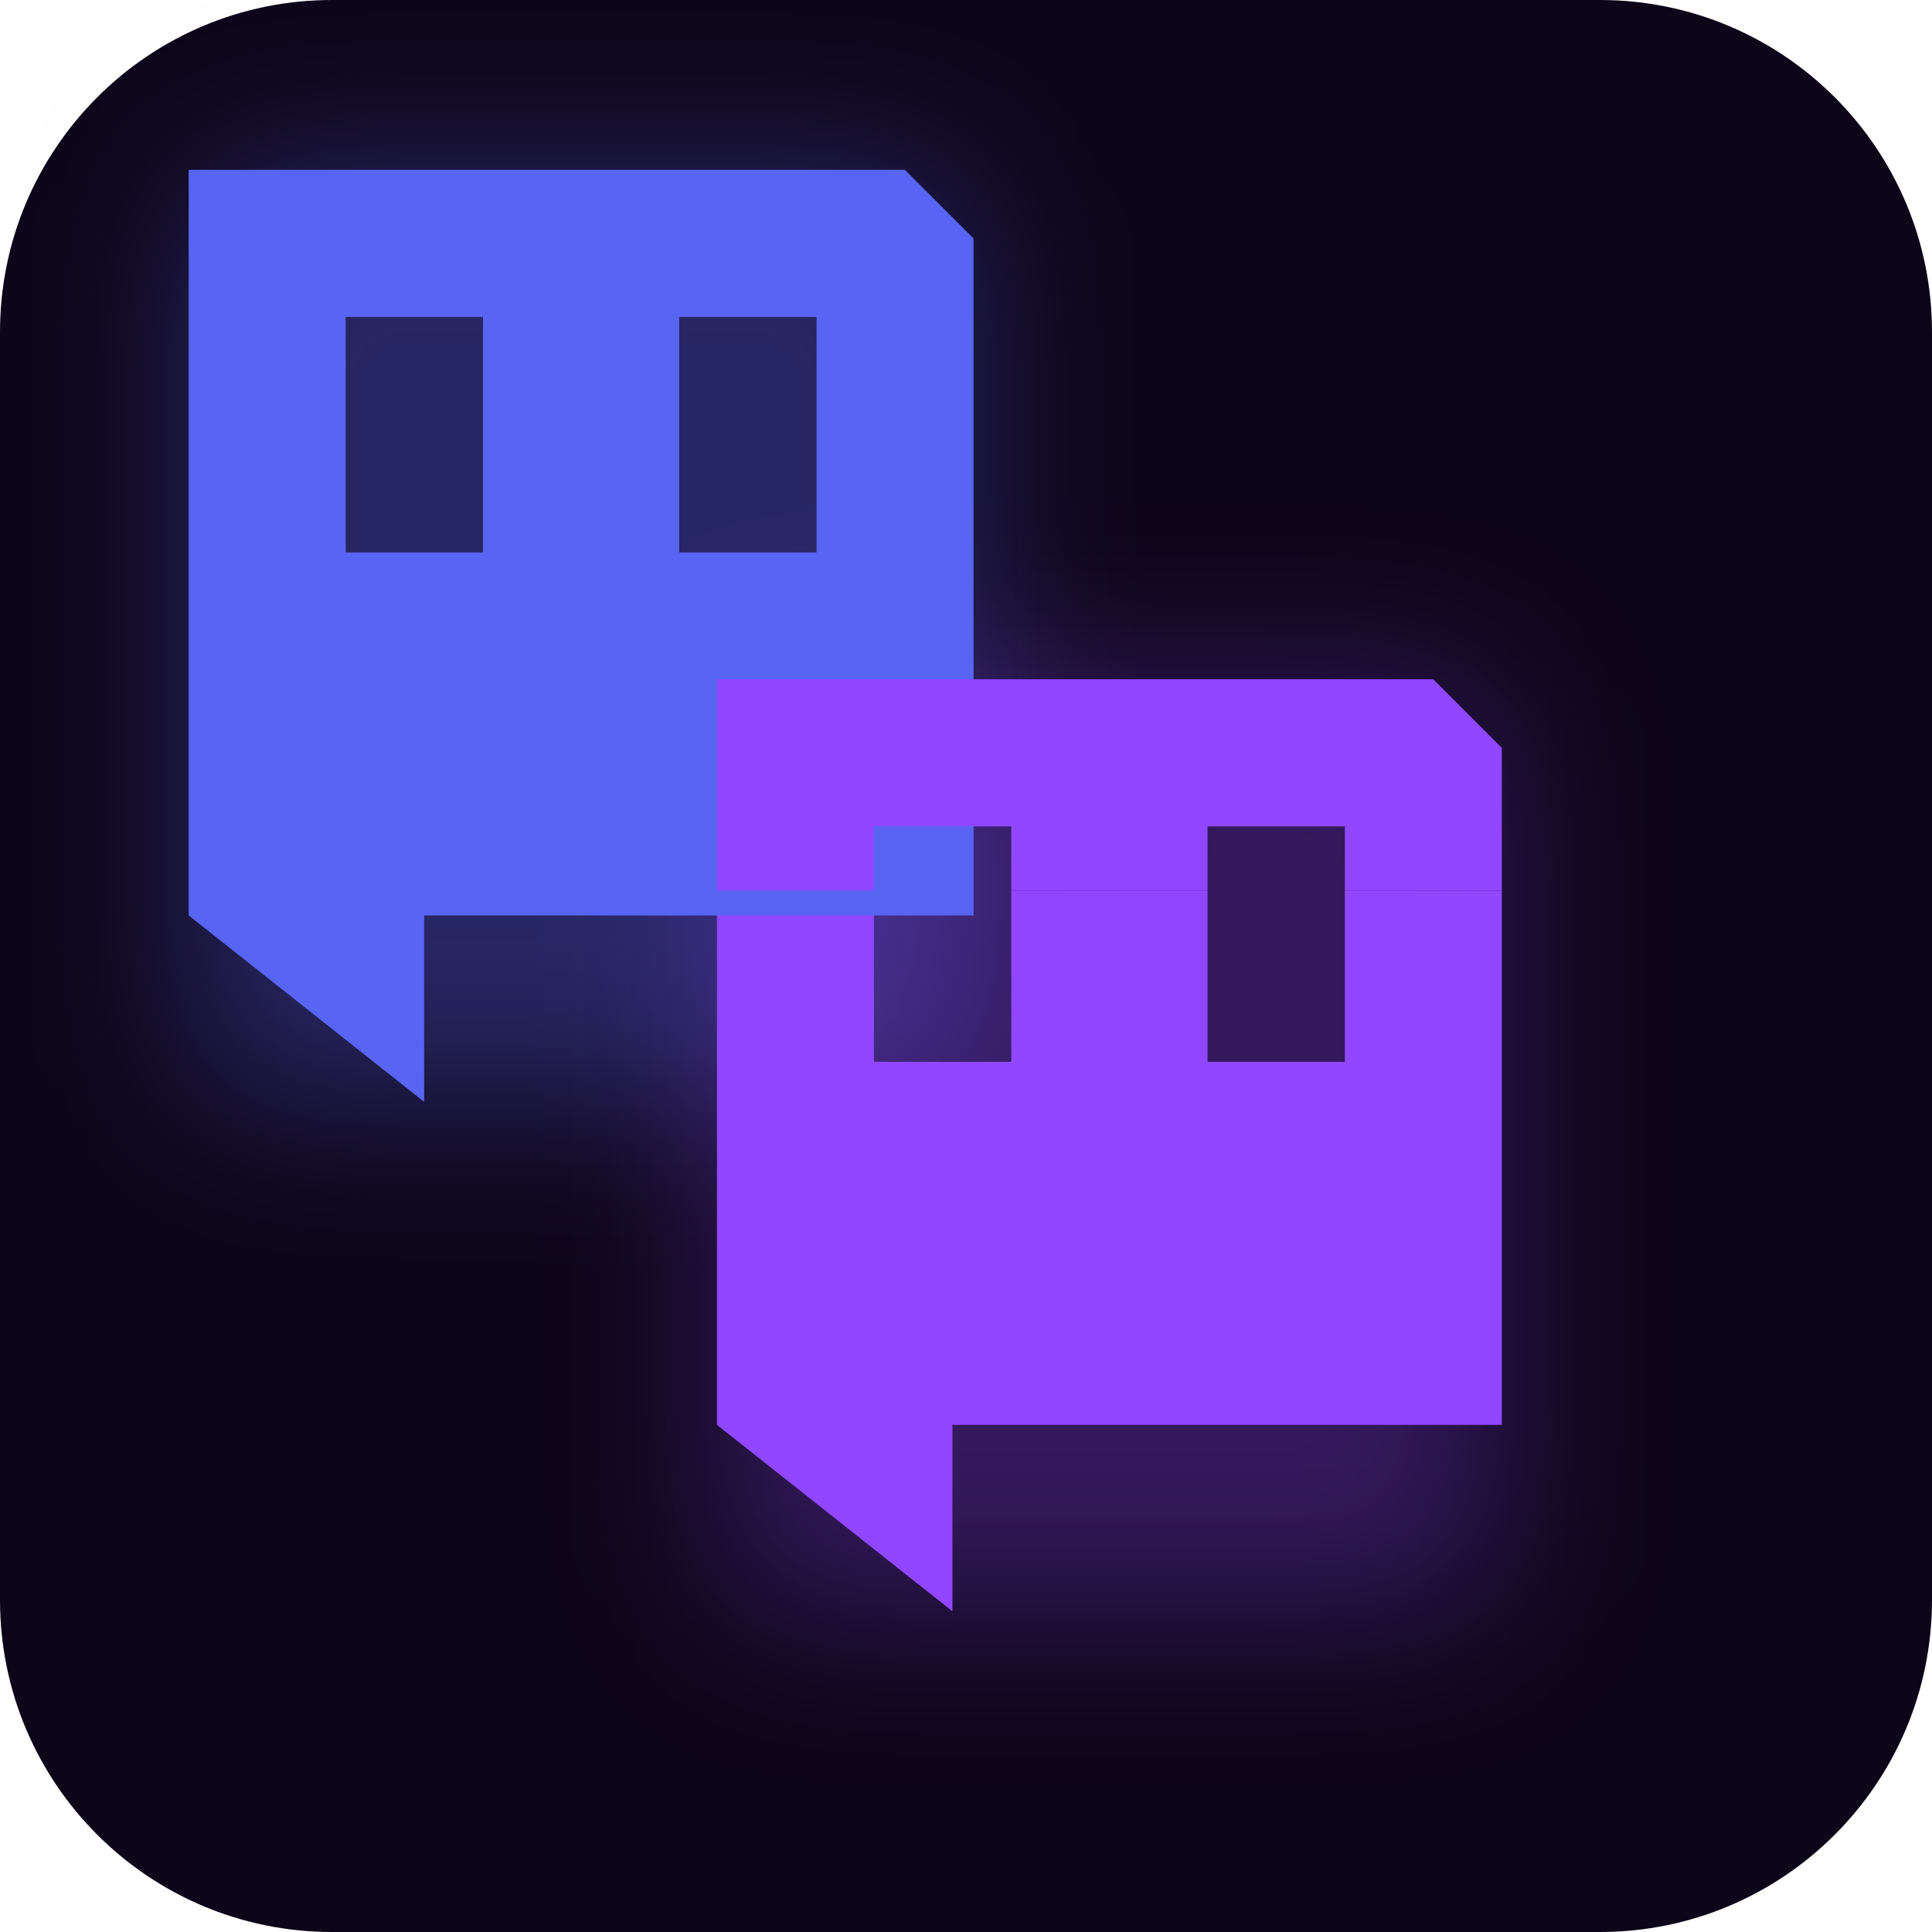
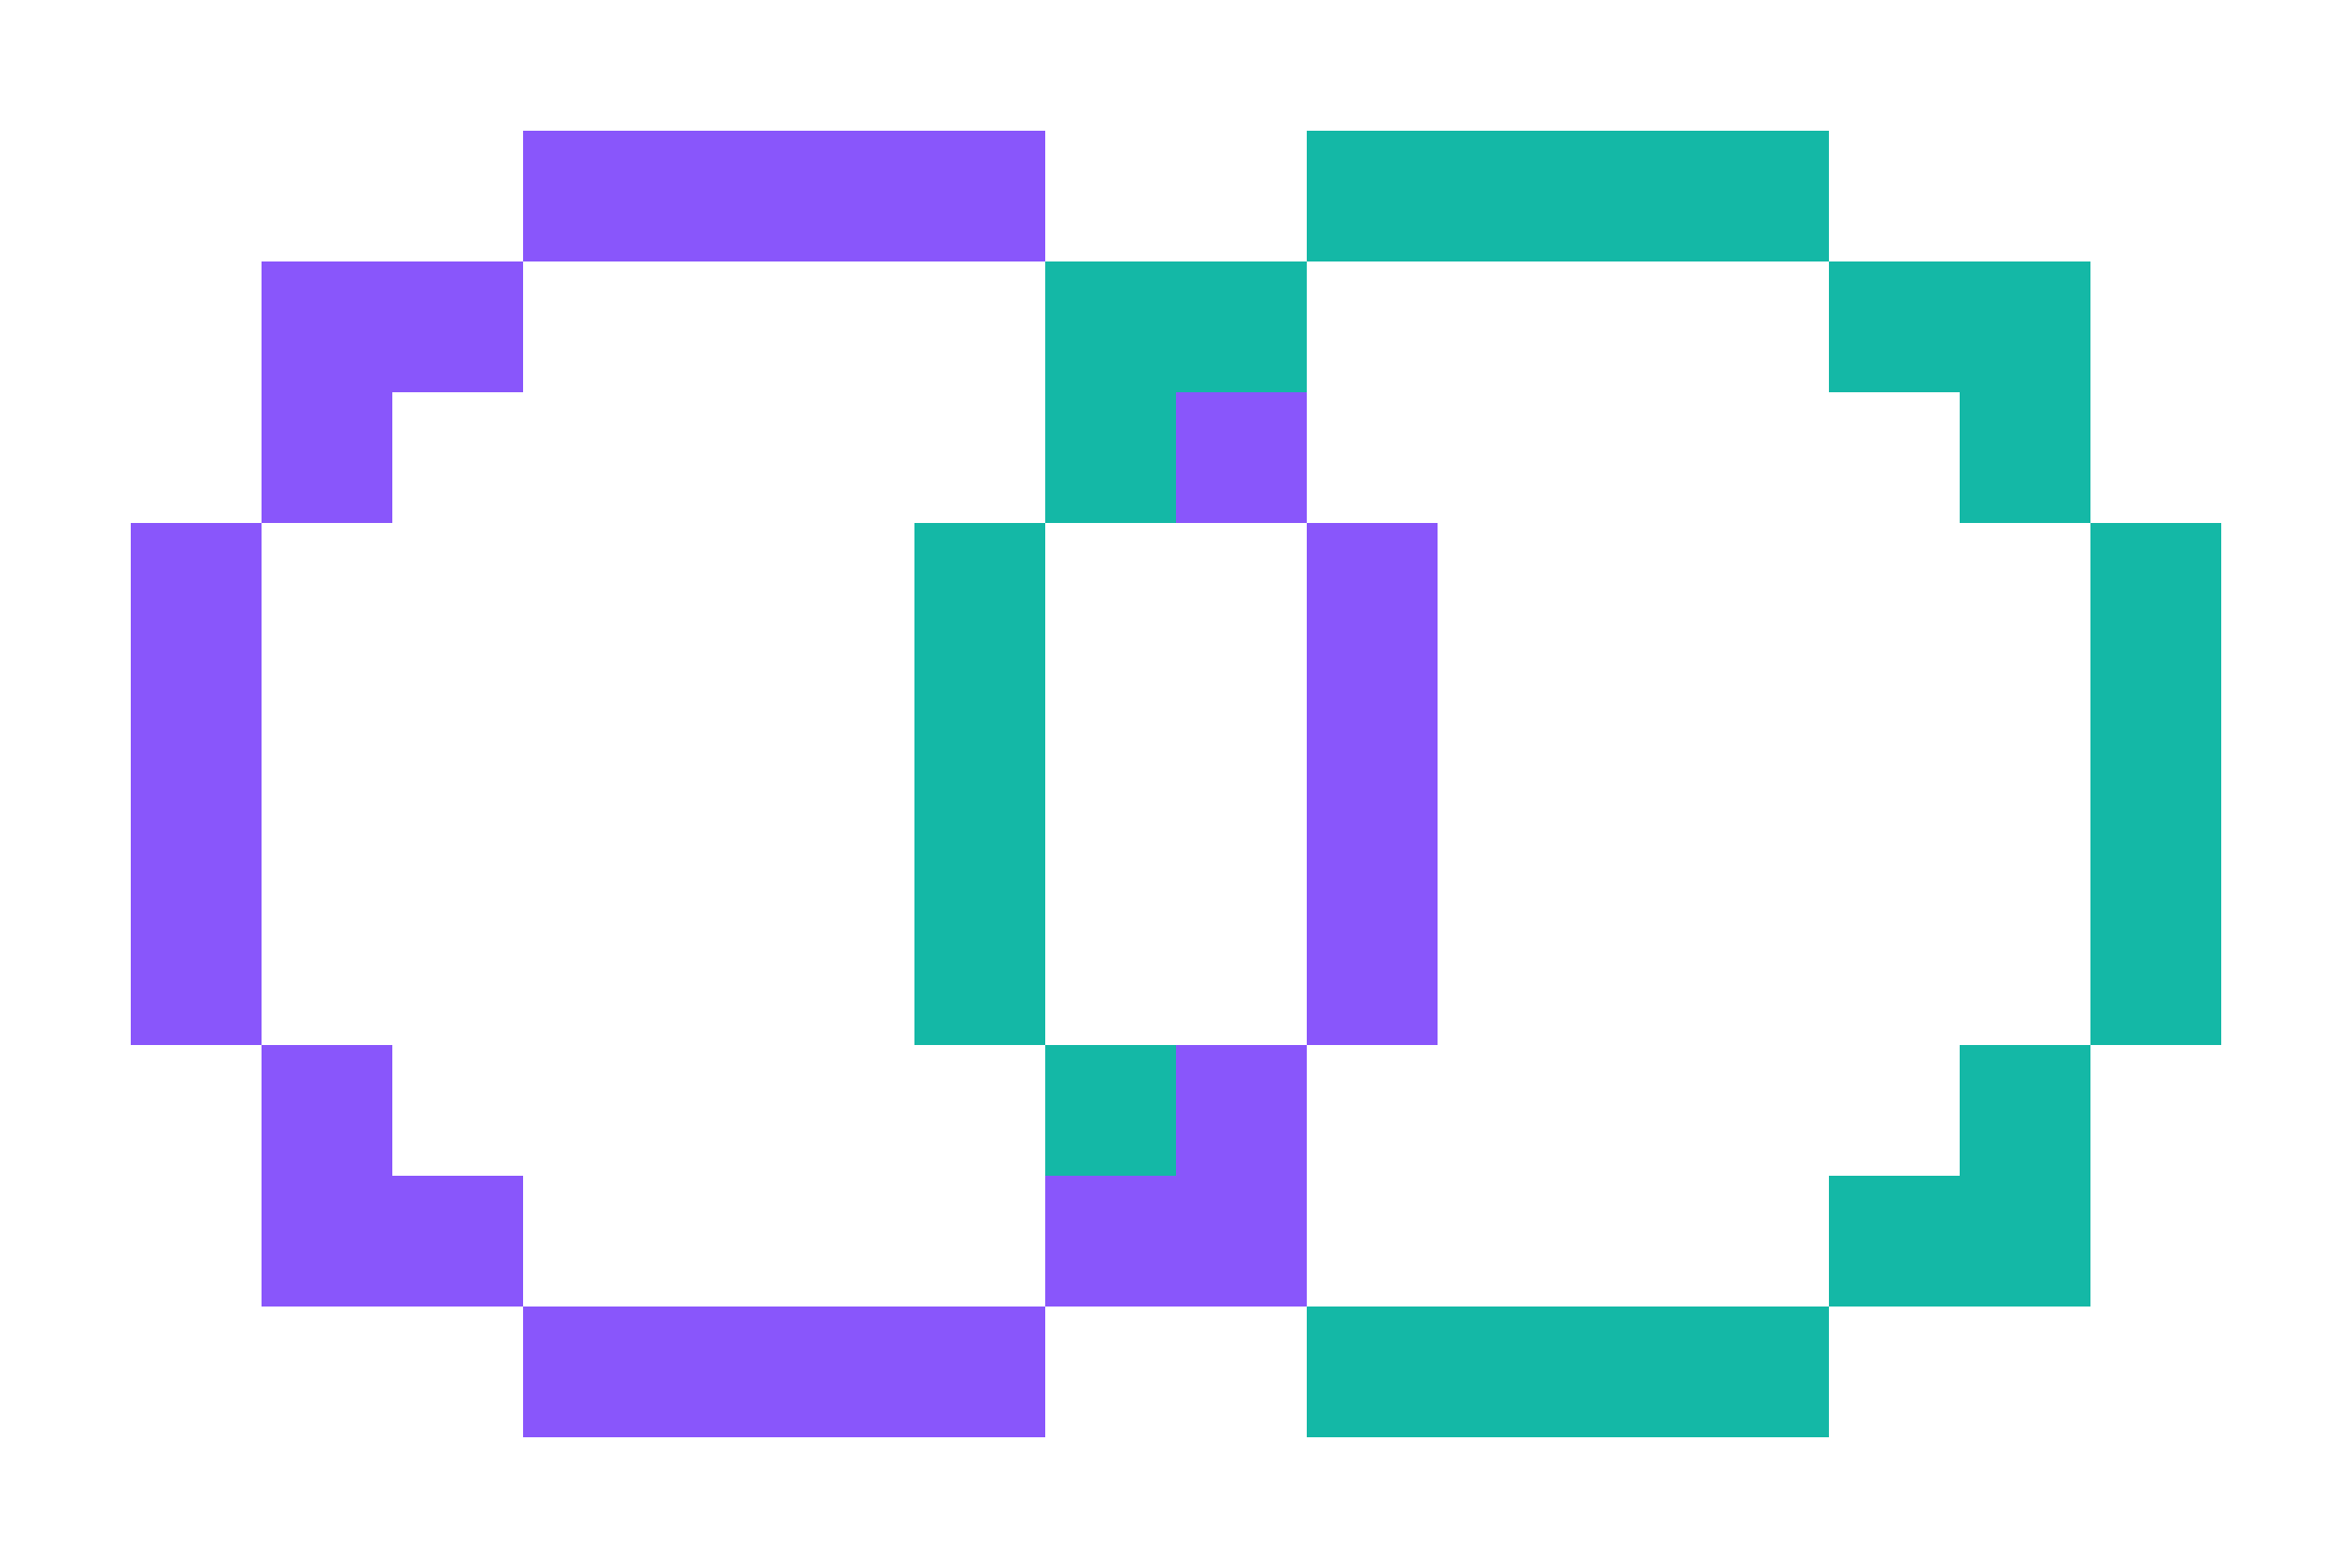
- <svg xmlns="http://www.w3.org/2000/svg" viewBox="0 0 512 512" width="512" height="512">
-   <defs>
-     <clipPath id="P-behind">
-       <rect x="0" y="236" width="512" height="276" />
-     </clipPath>
-     <clipPath id="P-front">
-       <rect x="0" y="0" width="512" height="236" />
-     </clipPath>
-     <filter id="halo" x="-60%" y="-60%" width="220%" height="220%">
-       <feGaussianBlur stdDeviation="22" />
-     </filter>
-   </defs>
-   <rect width="512" height="512" rx="88" fill="#0d0518" />
-   <rect x="50" y="45" width="208" height="247" rx="18" fill="#5865F2" opacity="0.35" filter="url(#halo)" />
-   <rect x="190" y="180" width="208" height="247" rx="18" fill="#9147ff" opacity="0.30" filter="url(#halo)" />
-   <g clip-path="url(#P-behind)">
-     <path fill-rule="evenodd" fill="#9147ff" d="       M 190,180       L 379.8,180       L 398,198.2       L 398,377.6       L 252.4,377.6       L 252.4,427       L 190,377.6       L 190,198.2       Z       M 231.6,219 L 268,219 L 268,281.4 L 231.6,281.4 Z       M 320,219 L 356.4,219 L 356.4,281.4 L 320,281.4 Z     " />
+ <svg xmlns="http://www.w3.org/2000/svg" viewBox="0 0 18 12" shape-rendering="crispEdges">
+   <g fill="#8956FB">
+     <rect x="4" y="1" width="4" height="1" />
+     <rect x="2" y="2" width="2" height="1" />
+     <rect x="2" y="3" width="1" height="1" />
+     <rect x="1" y="4" width="1" height="4" />
+     <rect x="9" y="3" width="1" height="1" />
+     <rect x="10" y="4" width="1" height="4" />
+     <rect x="9" y="8" width="1" height="1" />
+     <rect x="2" y="8" width="1" height="1" />
+     <rect x="2" y="9" width="2" height="1" />
+     <rect x="4" y="10" width="4" height="1" />
+     <rect x="8" y="9" width="2" height="1" />
  </g>
-   <path fill-rule="evenodd" fill="#5865F2" d="     M 50,45     L 239.8,45     L 258,63.2     L 258,242.6     L 112.4,242.6     L 112.4,292     L 50,242.6     L 50,63.2     Z     M 91.6,84 L 128,84 L 128,146.4 L 91.6,146.4 Z     M 180,84 L 216.4,84 L 216.4,146.4 L 180,146.4 Z   " />
-   <g clip-path="url(#P-front)">
-     <path fill-rule="evenodd" fill="#9147ff" d="       M 190,180       L 379.8,180       L 398,198.2       L 398,377.6       L 252.4,377.6       L 252.4,427       L 190,377.6       L 190,198.2       Z       M 231.6,219 L 268,219 L 268,281.4 L 231.6,281.4 Z       M 320,219 L 356.4,219 L 356.4,281.4 L 320,281.4 Z     " />
+   <g fill="#14b8a6">
+     <rect x="10" y="1" width="4" height="1" />
+     <rect x="14" y="2" width="2" height="1" />
+     <rect x="15" y="3" width="1" height="1" />
+     <rect x="16" y="4" width="1" height="4" />
+     <rect x="8" y="3" width="1" height="1" />
+     <rect x="7" y="4" width="1" height="4" />
+     <rect x="8" y="8" width="1" height="1" />
+     <rect x="15" y="8" width="1" height="1" />
+     <rect x="14" y="9" width="2" height="1" />
+     <rect x="10" y="10" width="4" height="1" />
+     <rect x="8" y="2" width="2" height="1" />
  </g>
</svg>
